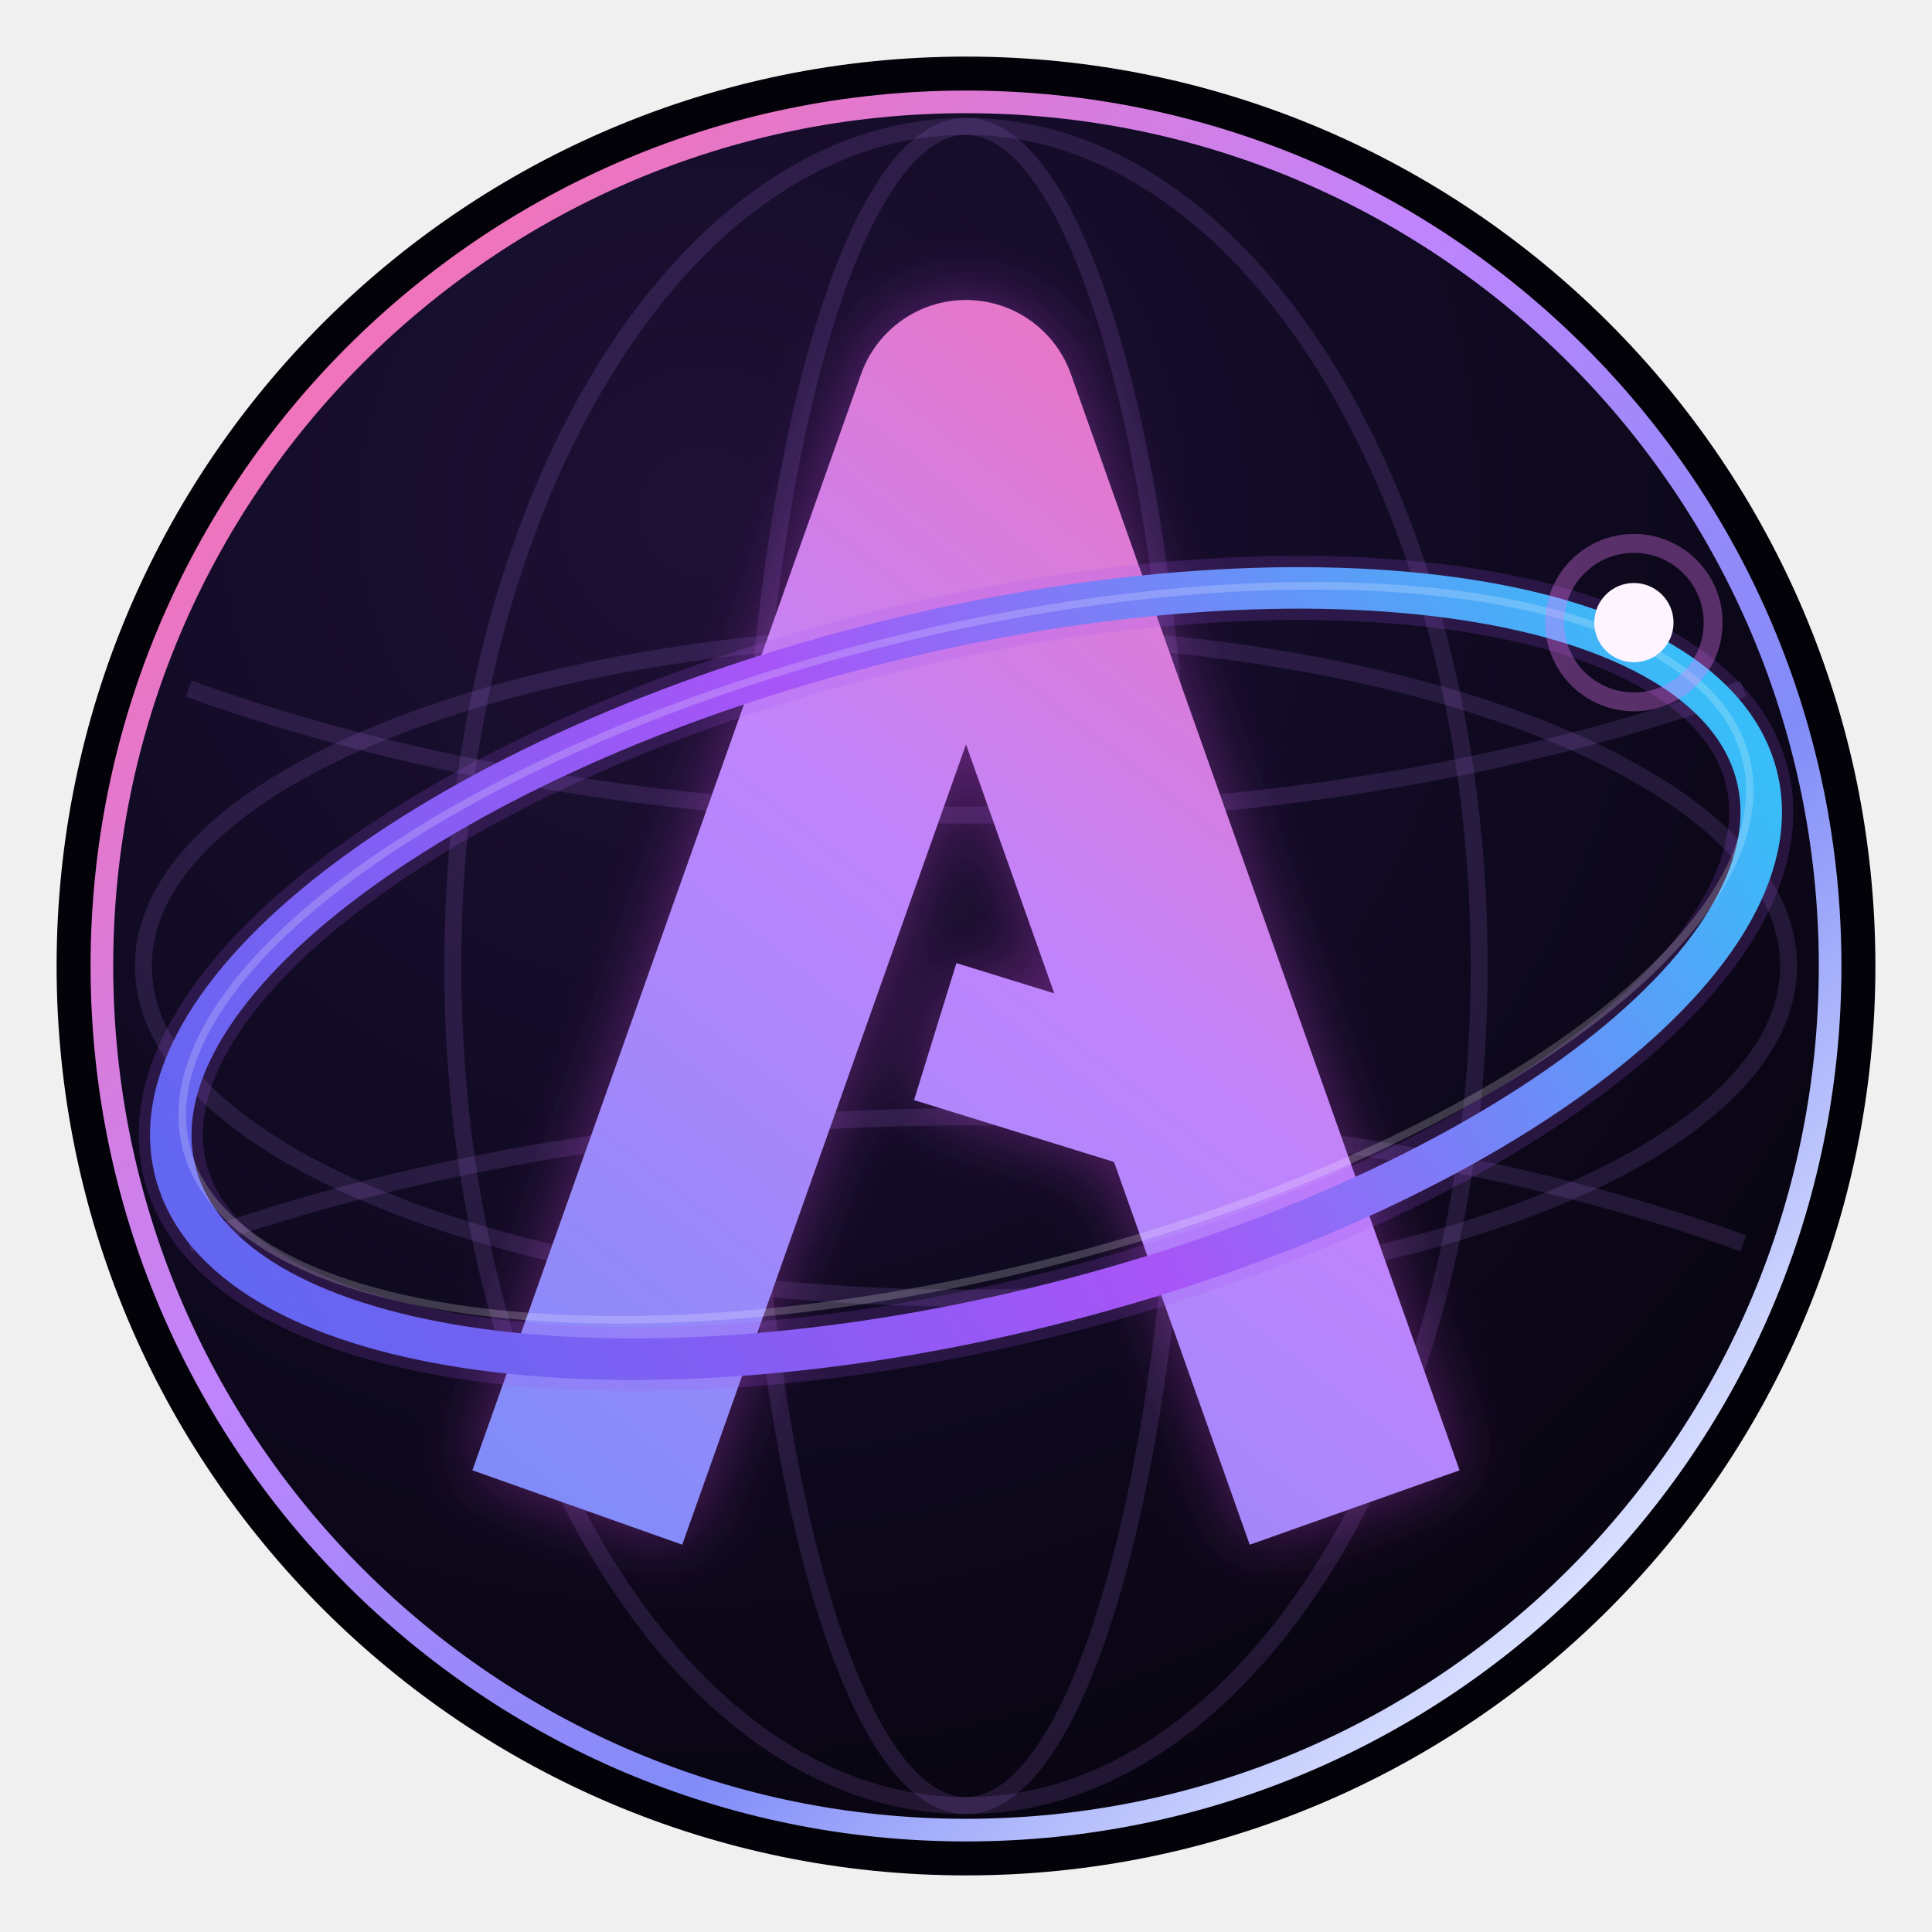
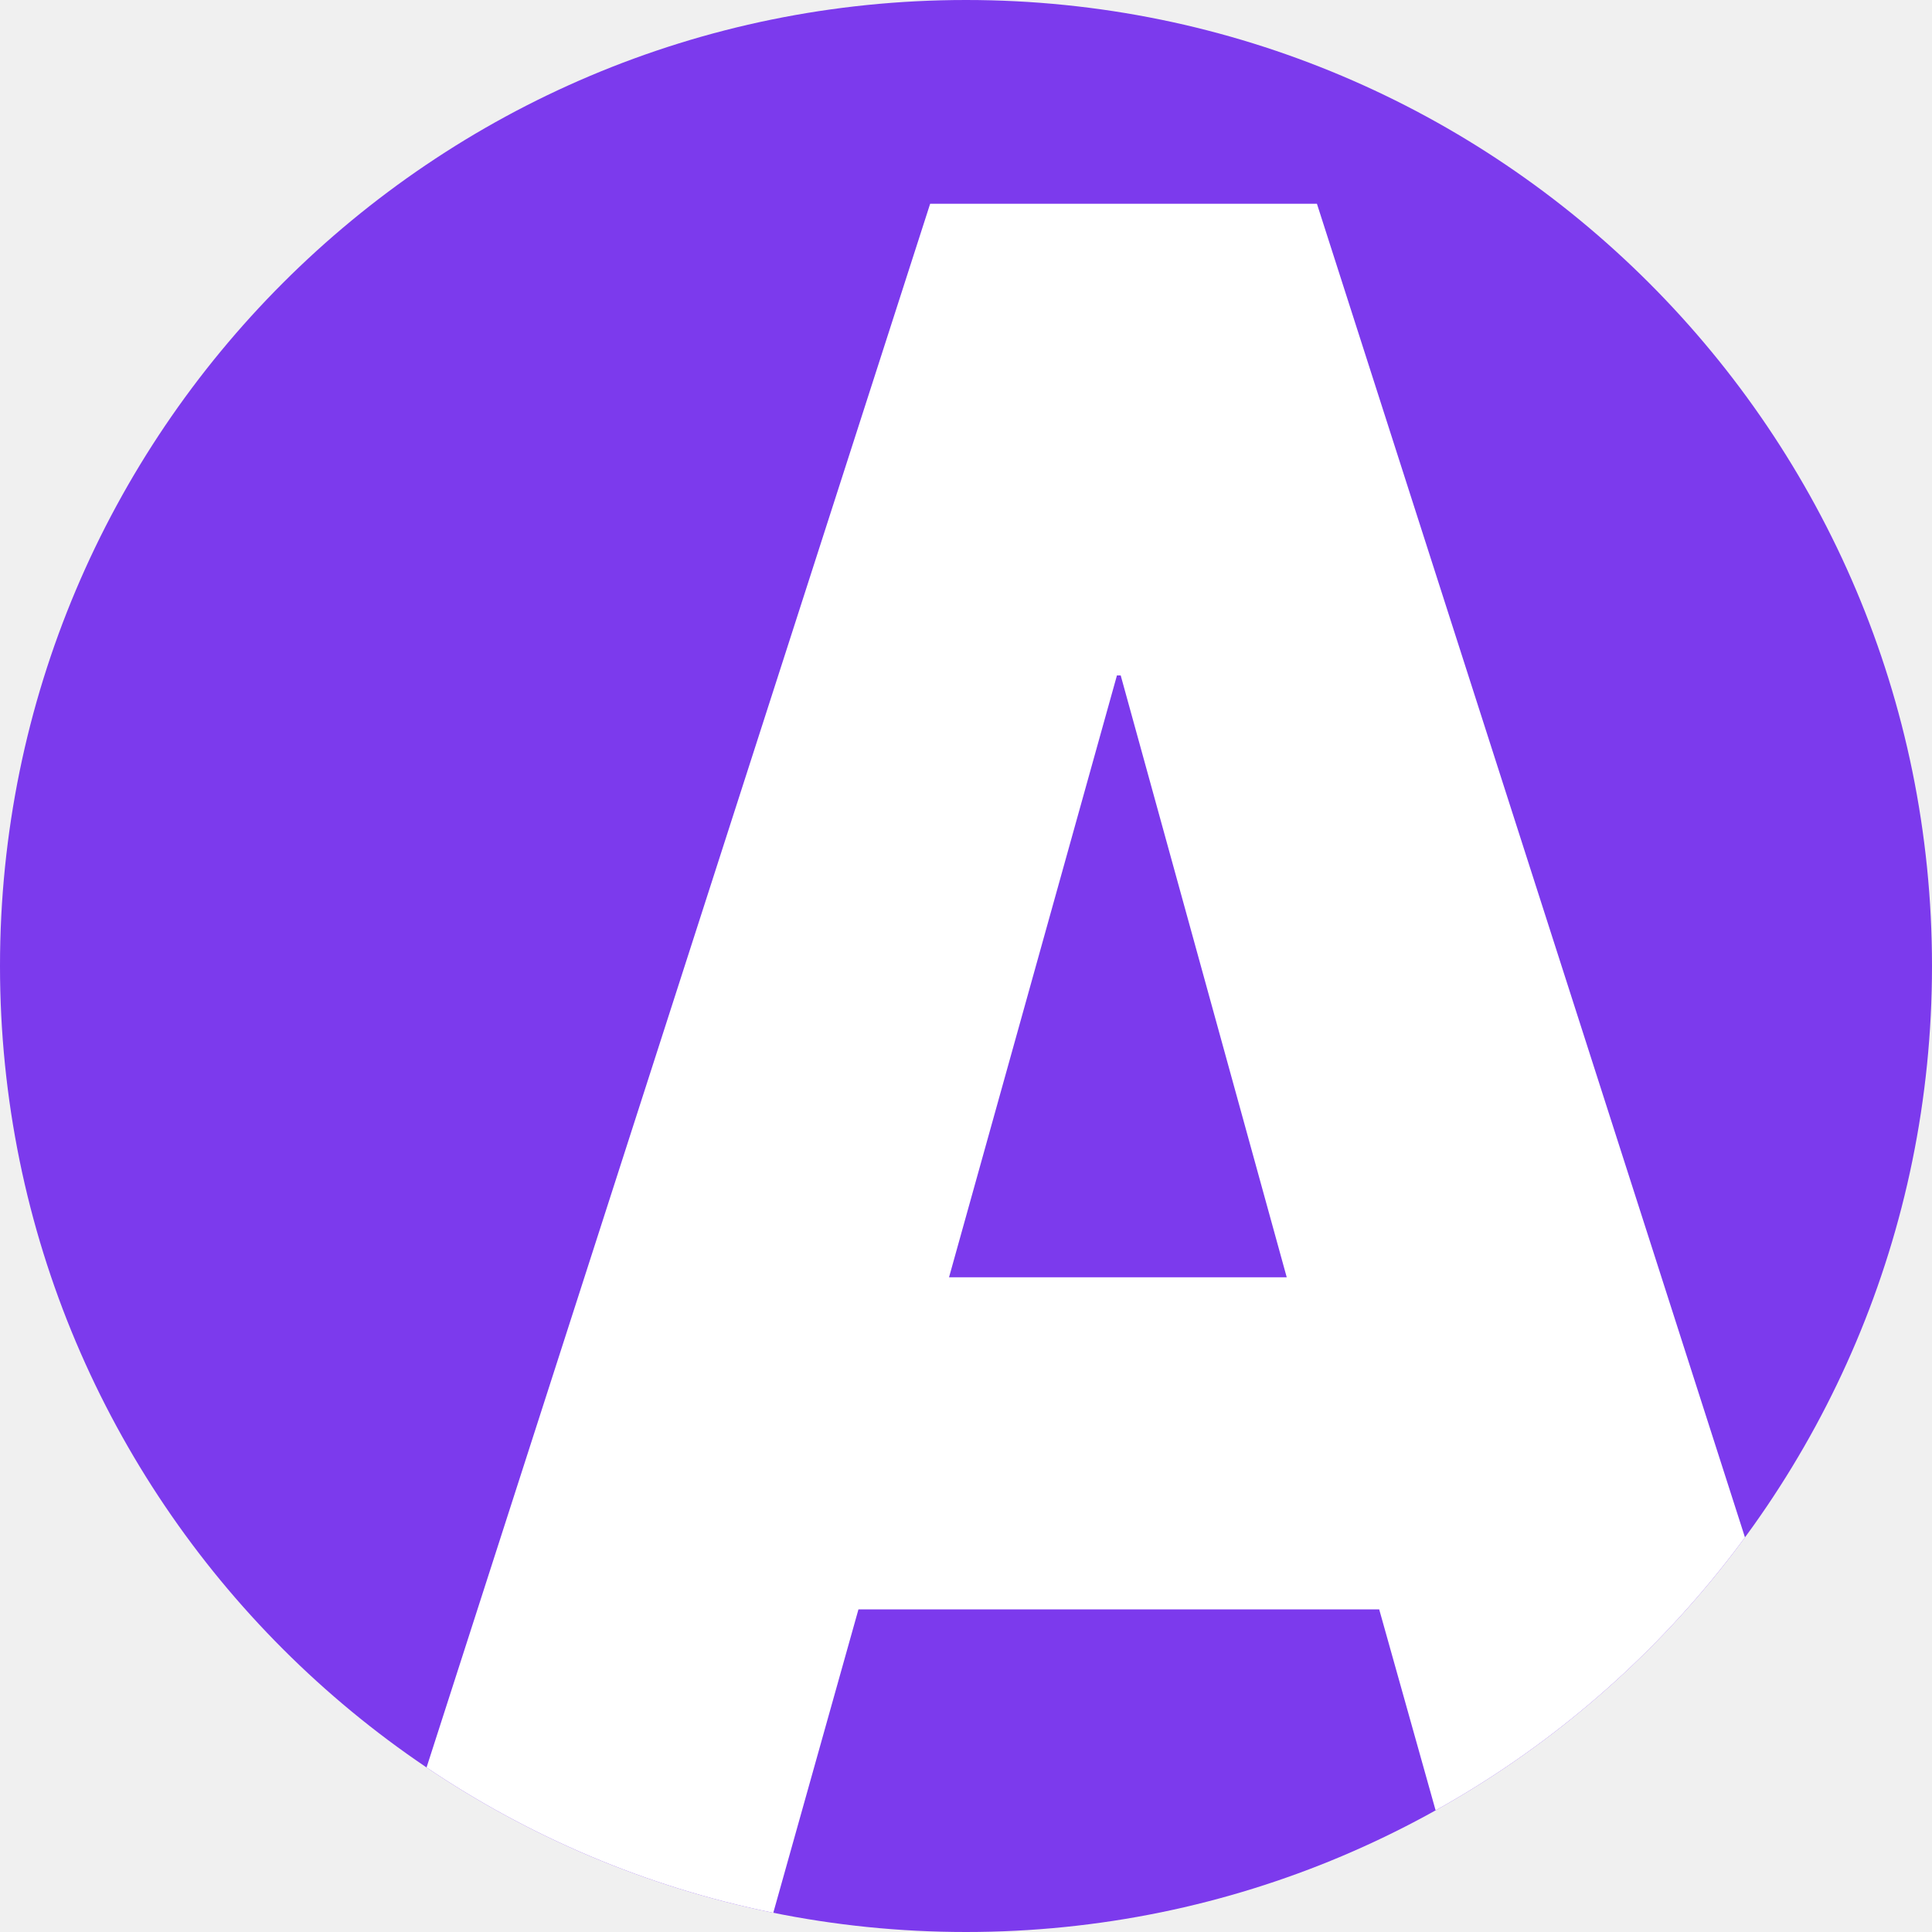
- <svg xmlns="http://www.w3.org/2000/svg" viewBox="0 0 1024 1024" role="img" aria-label="SpaceSist">
+ <svg xmlns="http://www.w3.org/2000/svg" viewBox="0 0 1024 1024" role="img" aria-label="SpaceSist Cosmic Violet">
  <defs>
-     <radialGradient id="field_spacesist" cx="35%" cy="24%" r="82%">
-       <stop offset="0" stop-color="#1e1035" />
-       <stop offset=".48" stop-color="#110b24" />
-       <stop offset="1" stop-color="#07040f" />
-     </radialGradient>
-     <linearGradient id="mark_spacesist" x1="270" y1="780" x2="730" y2="196" gradientUnits="userSpaceOnUse">
-       <stop stop-color="#818cf8" />
-       <stop offset=".52" stop-color="#c084fc" />
-       <stop offset="1" stop-color="#f472b6" />
-     </linearGradient>
-     <linearGradient id="orbit_spacesist" x1="130" y1="650" x2="900" y2="386" gradientUnits="userSpaceOnUse">
-       <stop stop-color="#6366f1" />
-       <stop offset=".5" stop-color="#a855f7" />
-       <stop offset="1" stop-color="#38bdf8" />
-     </linearGradient>
-     <linearGradient id="rim_spacesist" x1="170" y1="160" x2="850" y2="864" gradientUnits="userSpaceOnUse">
-       <stop stop-color="#f472b6" />
-       <stop offset=".38" stop-color="#c084fc" />
-       <stop offset=".72" stop-color="#818cf8" />
-       <stop offset="1" stop-color="#e0e7ff" />
-     </linearGradient>
-     <filter id="markGlow_spacesist" x="-30%" y="-30%" width="160%" height="160%">
-       <feGaussianBlur stdDeviation="18" result="blur" />
-       <feFlood flood-color="#d946ef" flood-opacity=".38" />
-       <feComposite in2="blur" operator="in" />
-       <feMerge>
-         <feMergeNode />
-         <feMergeNode in="SourceGraphic" />
-       </feMerge>
-     </filter>
-     <clipPath id="badge_spacesist">
-       <circle cx="512" cy="512" r="480" />
+     <clipPath id="badge">
+       <circle cx="512" cy="512" r="512" />
    </clipPath>
  </defs>
-   <circle cx="512" cy="512" r="472" fill="#090514" stroke="#030208" stroke-width="20" />
-   <circle cx="512" cy="512" r="458" fill="url(#field_spacesist)" stroke="url(#rim_spacesist)" stroke-width="12" />
-   <g clip-path="url(#badge_spacesist)">
-     <g fill="none" stroke="#c084fc" stroke-opacity=".14" stroke-width="9">
-       <ellipse cx="512" cy="512" rx="272" ry="445" />
-       <ellipse cx="512" cy="512" rx="116" ry="445" />
-       <ellipse cx="512" cy="512" rx="436" ry="176" />
-       <path d="M100 365c122 44 265 67 412 67s290-23 412-67M100 659c122-44 265-67 412-67s290 23 412 67" />
-     </g>
-     <g filter="url(#markGlow_spacesist)" fill="none" stroke="url(#mark_spacesist)" stroke-linejoin="round">
-       <path d="M306 799 512 218 718 799" stroke-width="118" />
-       <path d="m532 558 97 30" stroke-width="76" stroke-linecap="square" />
-     </g>
-     <ellipse cx="512" cy="516" rx="432" ry="181" fill="none" stroke="#a855f7" stroke-opacity=".18" stroke-width="34" transform="rotate(-14 512 516)" />
-     <ellipse cx="512" cy="516" rx="432" ry="181" fill="none" stroke="url(#orbit_spacesist)" stroke-width="22" transform="rotate(-14 512 516)" />
-     <ellipse cx="512" cy="505" rx="426" ry="170" fill="none" stroke="#fff" stroke-opacity=".2" stroke-width="4" transform="rotate(-14 512 505)" />
-     <circle cx="866" cy="330" r="21" fill="#fdf4ff" />
-     <circle cx="866" cy="330" r="42" fill="none" stroke="#e879f9" stroke-opacity=".35" stroke-width="10" />
+   <g clip-path="url(#badge)">
+     <circle cx="512" cy="512" r="512" fill="#7c3aed" />
+     <path d="M493 108h205l294 916H779l-48-171H455l-48 171H198L493 108Zm99 250-89 319h179L594 358h-2Z" fill="#ffffff" />
+     <path d="M160 1024h760v72H160z" fill="#ffffff" />
  </g>
</svg>
